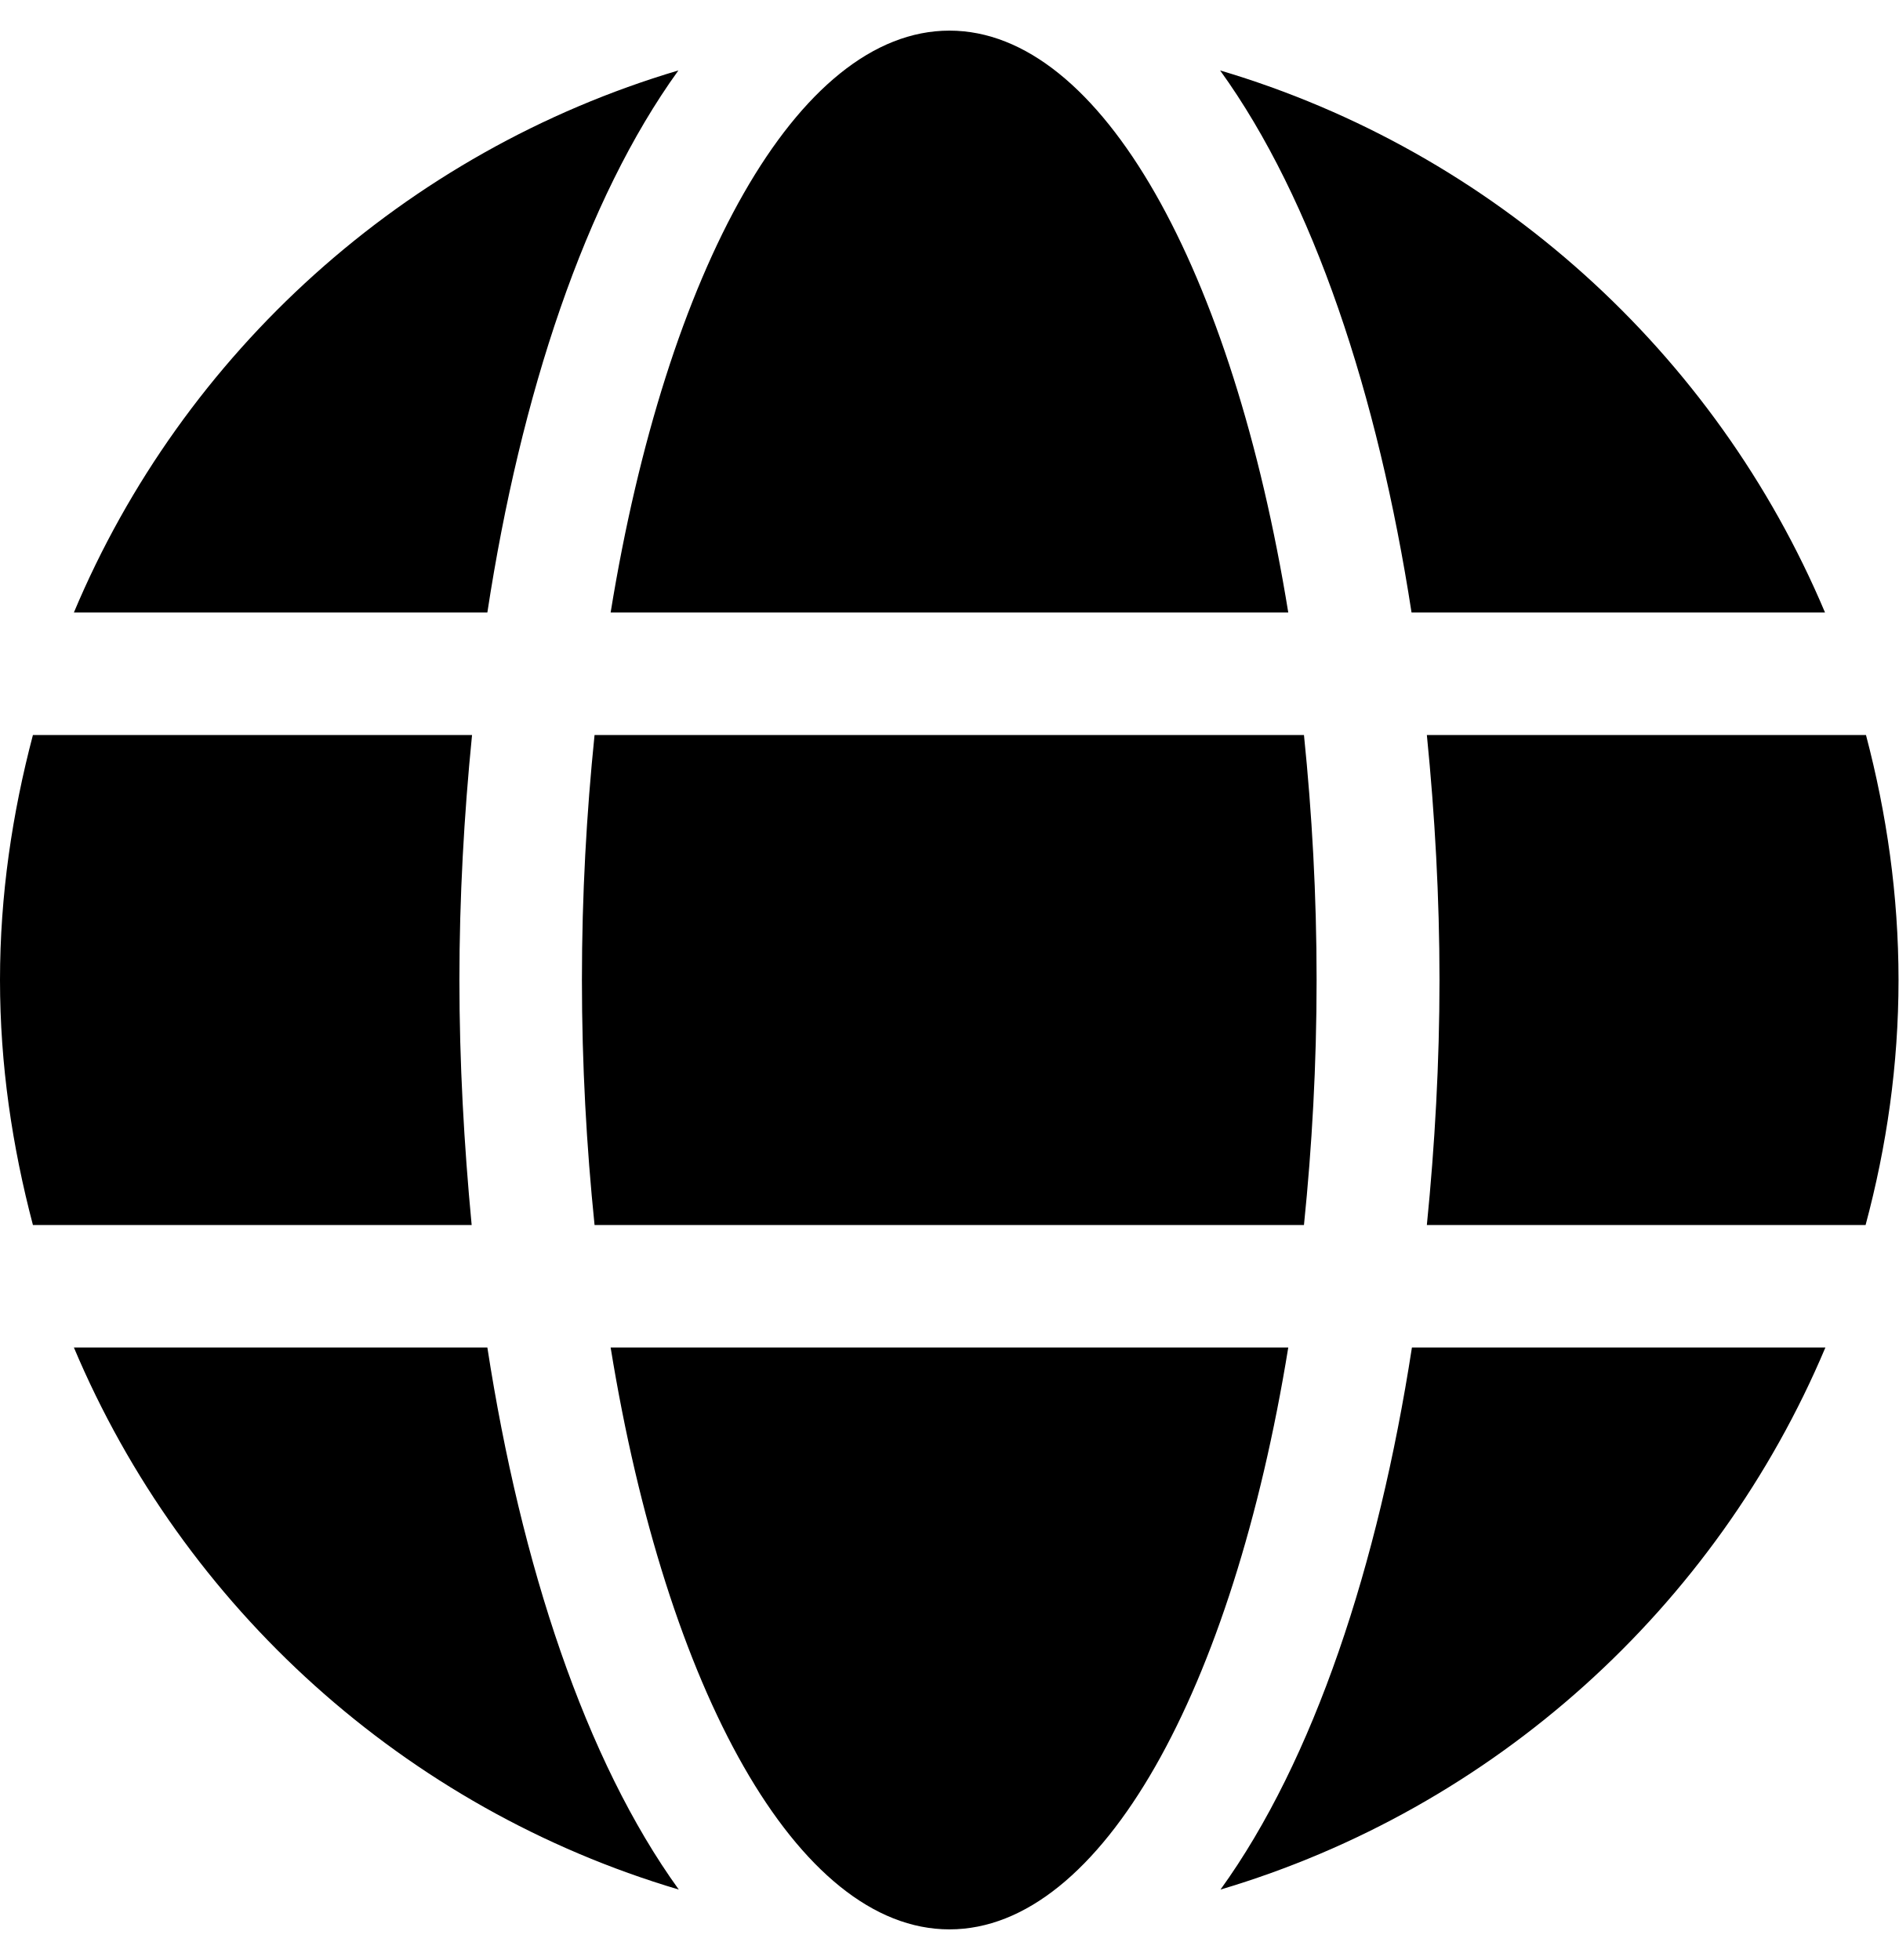
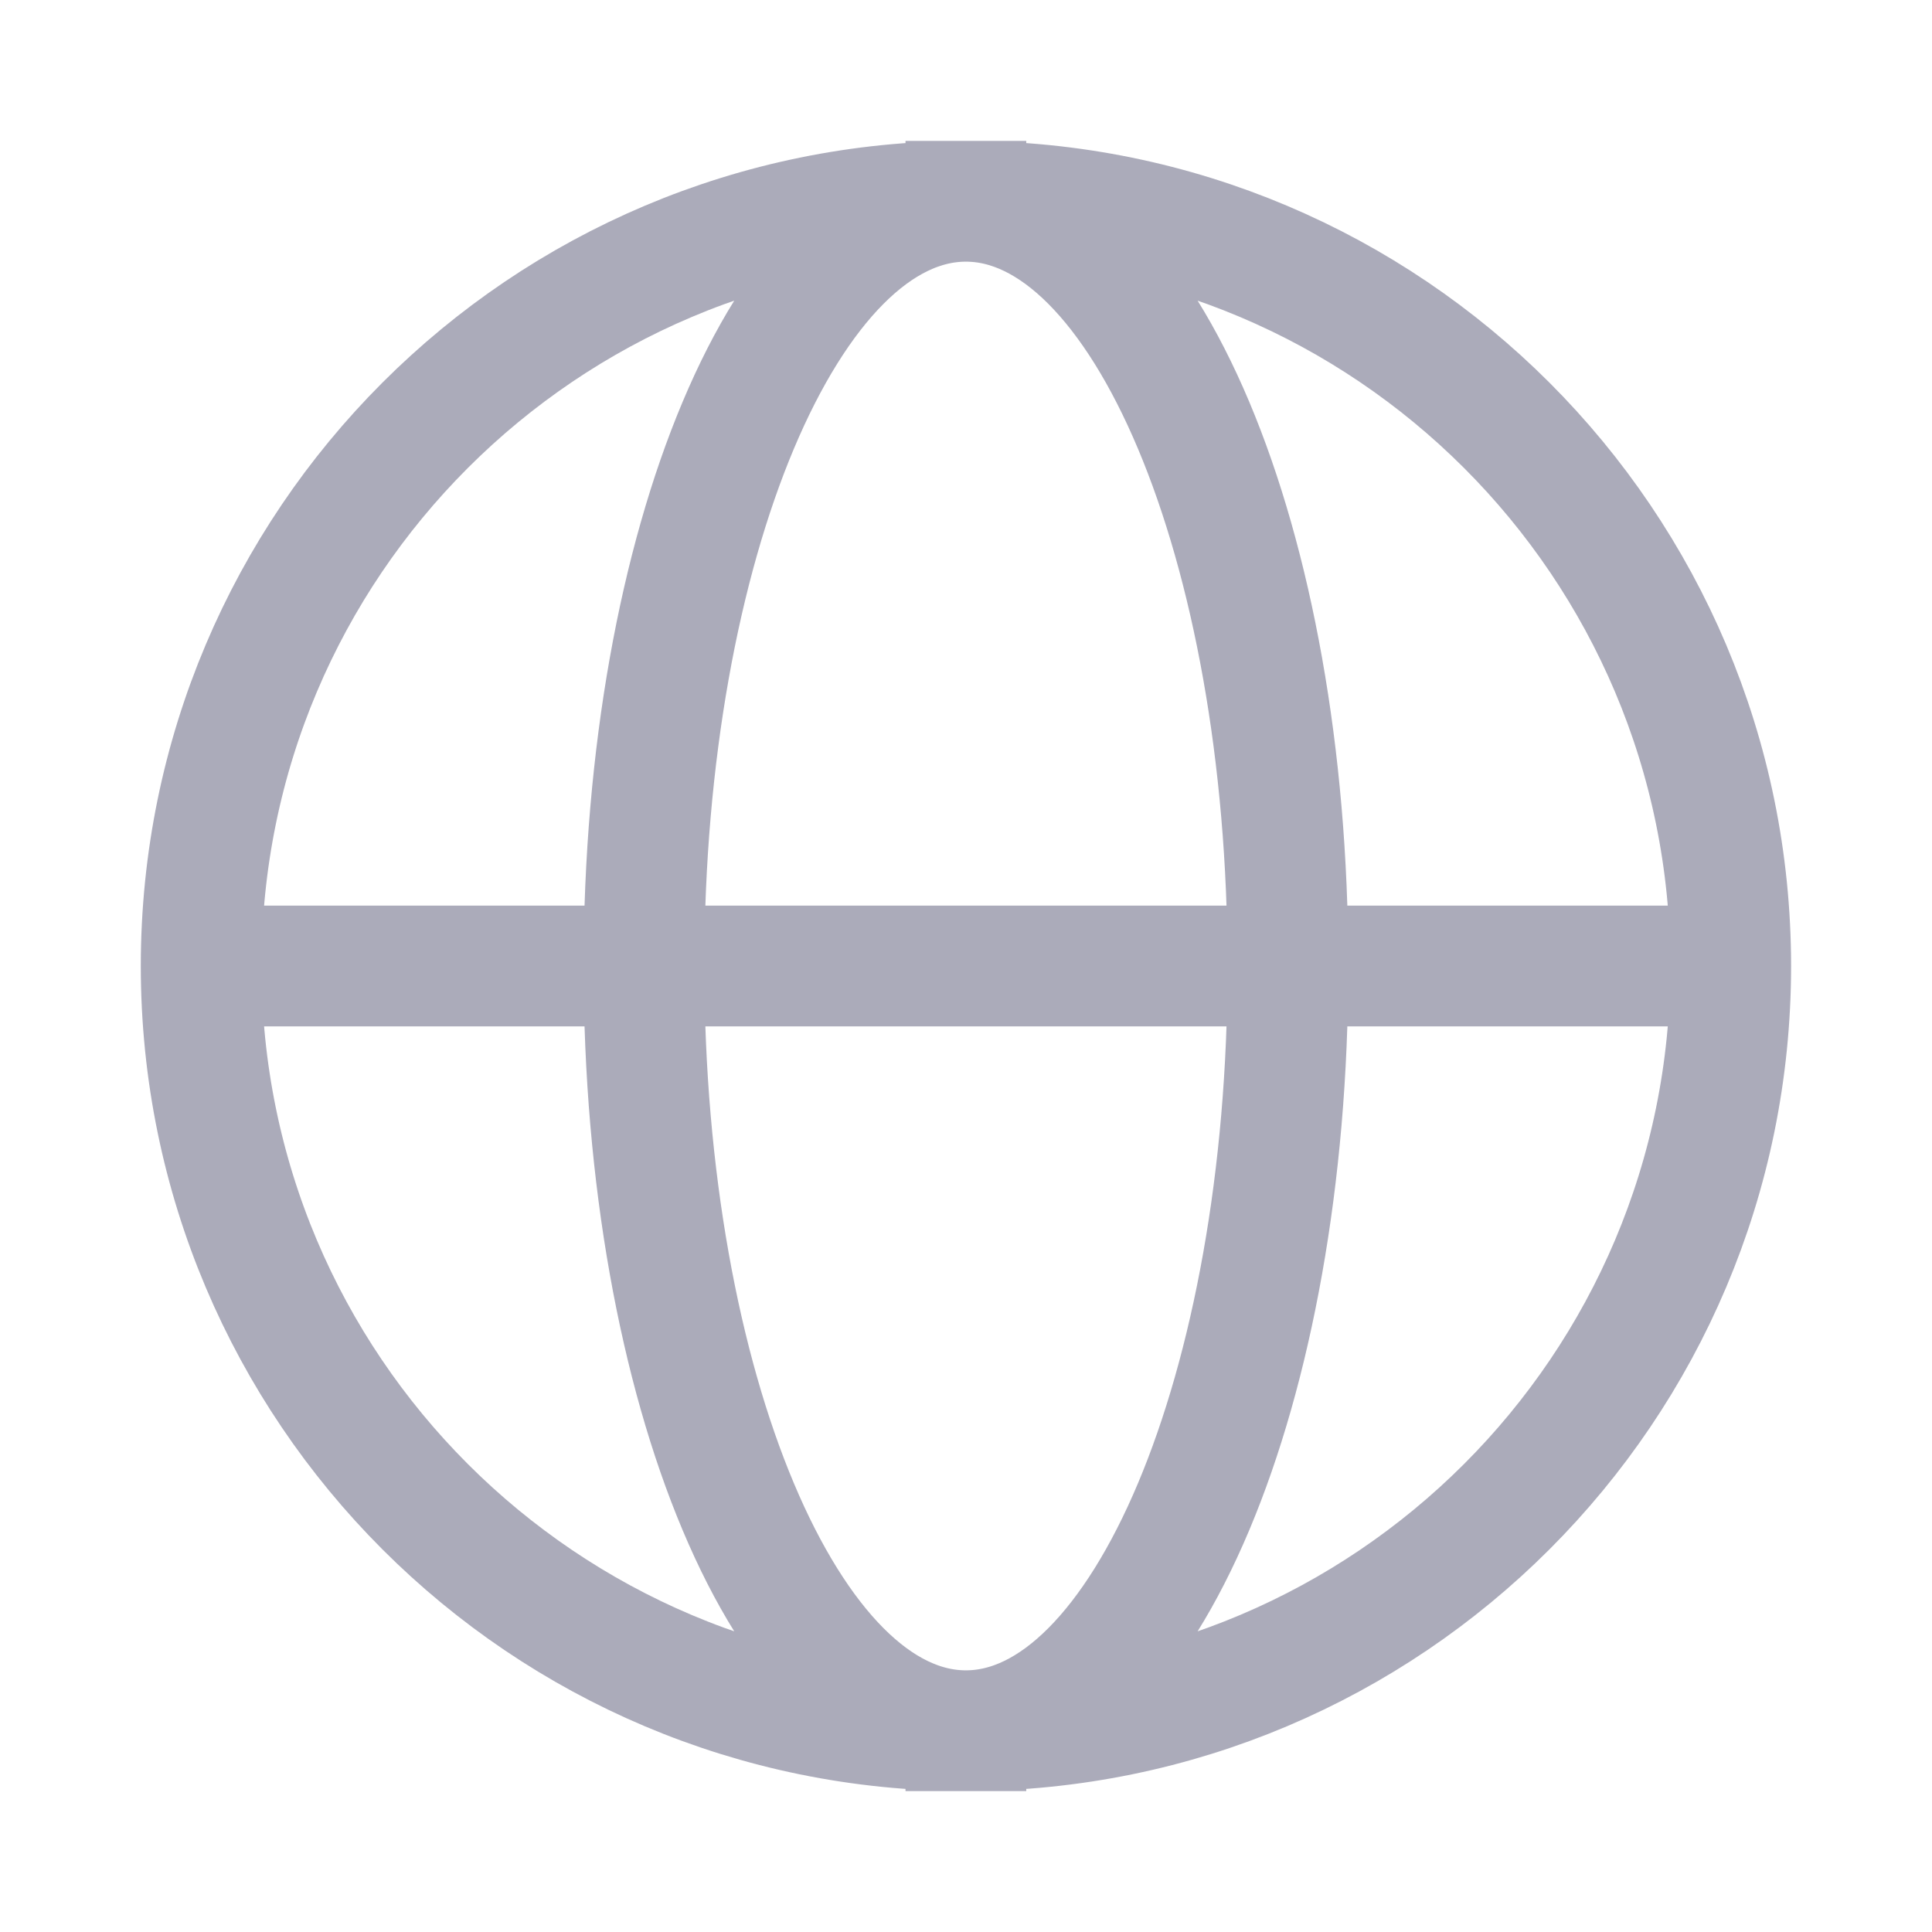
- <svg xmlns="http://www.w3.org/2000/svg" aria-hidden="true" focusable="false" data-prefix="fas" data-icon="globe" class="svg-inline--fa fa-globe fa-w-16" role="img" viewBox="0 0 496 512">
-   <path fill="currentColor" d="M336.5 160C322 70.7 287.8 8 248 8s-74 62.7-88.5 152h177zM152 256c0 22.2 1.2 43.5 3.3 64h185.3c2.1-20.5 3.3-41.8 3.3-64s-1.2-43.5-3.3-64H155.3c-2.1 20.5-3.3 41.8-3.3 64zm324.7-96c-28.6-67.9-86.5-120.4-158-141.6 24.4 33.8 41.2 84.7 50 141.6h108zM177.2 18.4C105.8 39.6 47.8 92.1 19.3 160h108c8.7-56.9 25.5-107.8 49.9-141.6zM487.4 192H372.7c2.1 21 3.3 42.5 3.3 64s-1.2 43-3.3 64h114.6c5.5-20.5 8.6-41.8 8.6-64s-3.1-43.5-8.5-64zM120 256c0-21.5 1.2-43 3.3-64H8.6C3.2 212.5 0 233.8 0 256s3.2 43.5 8.6 64h114.6c-2-21-3.2-42.5-3.2-64zm39.5 96c14.5 89.3 48.7 152 88.5 152s74-62.7 88.5-152h-177zm159.3 141.6c71.4-21.2 129.4-73.7 158-141.6h-108c-8.8 56.9-25.6 107.8-50 141.6zM19.3 352c28.6 67.9 86.5 120.4 158 141.6-24.4-33.8-41.2-84.7-50-141.6h-108z" />
+ <svg xmlns="http://www.w3.org/2000/svg" width="16" height="16" viewBox="0 0 16 16" fill="none">
+   <path d="M7.999 14.333C11.497 14.333 14.333 11.498 14.333 8C14.333 4.502 11.497 1.667 7.999 1.667M7.999 14.333C4.502 14.333 1.666 11.498 1.666 8C1.666 4.502 4.502 1.667 7.999 1.667M7.999 14.333C6.527 14.333 5.333 11.498 5.333 8C5.333 4.502 6.527 1.667 7.999 1.667M7.999 14.333C9.472 14.333 10.666 11.498 10.666 8C10.666 4.502 9.472 1.667 7.999 1.667" stroke="#ABABBA" style="stroke:#ABABBA;stroke:color(display-p3 0.671 0.671 0.729);stroke-opacity:1;" stroke-linecap="square" />
+   <path d="M14 8H2" stroke="#ABABBA" style="stroke:#ABABBA;stroke:color(display-p3 0.671 0.671 0.729);stroke-opacity:1;" stroke-linecap="square" />
</svg>
